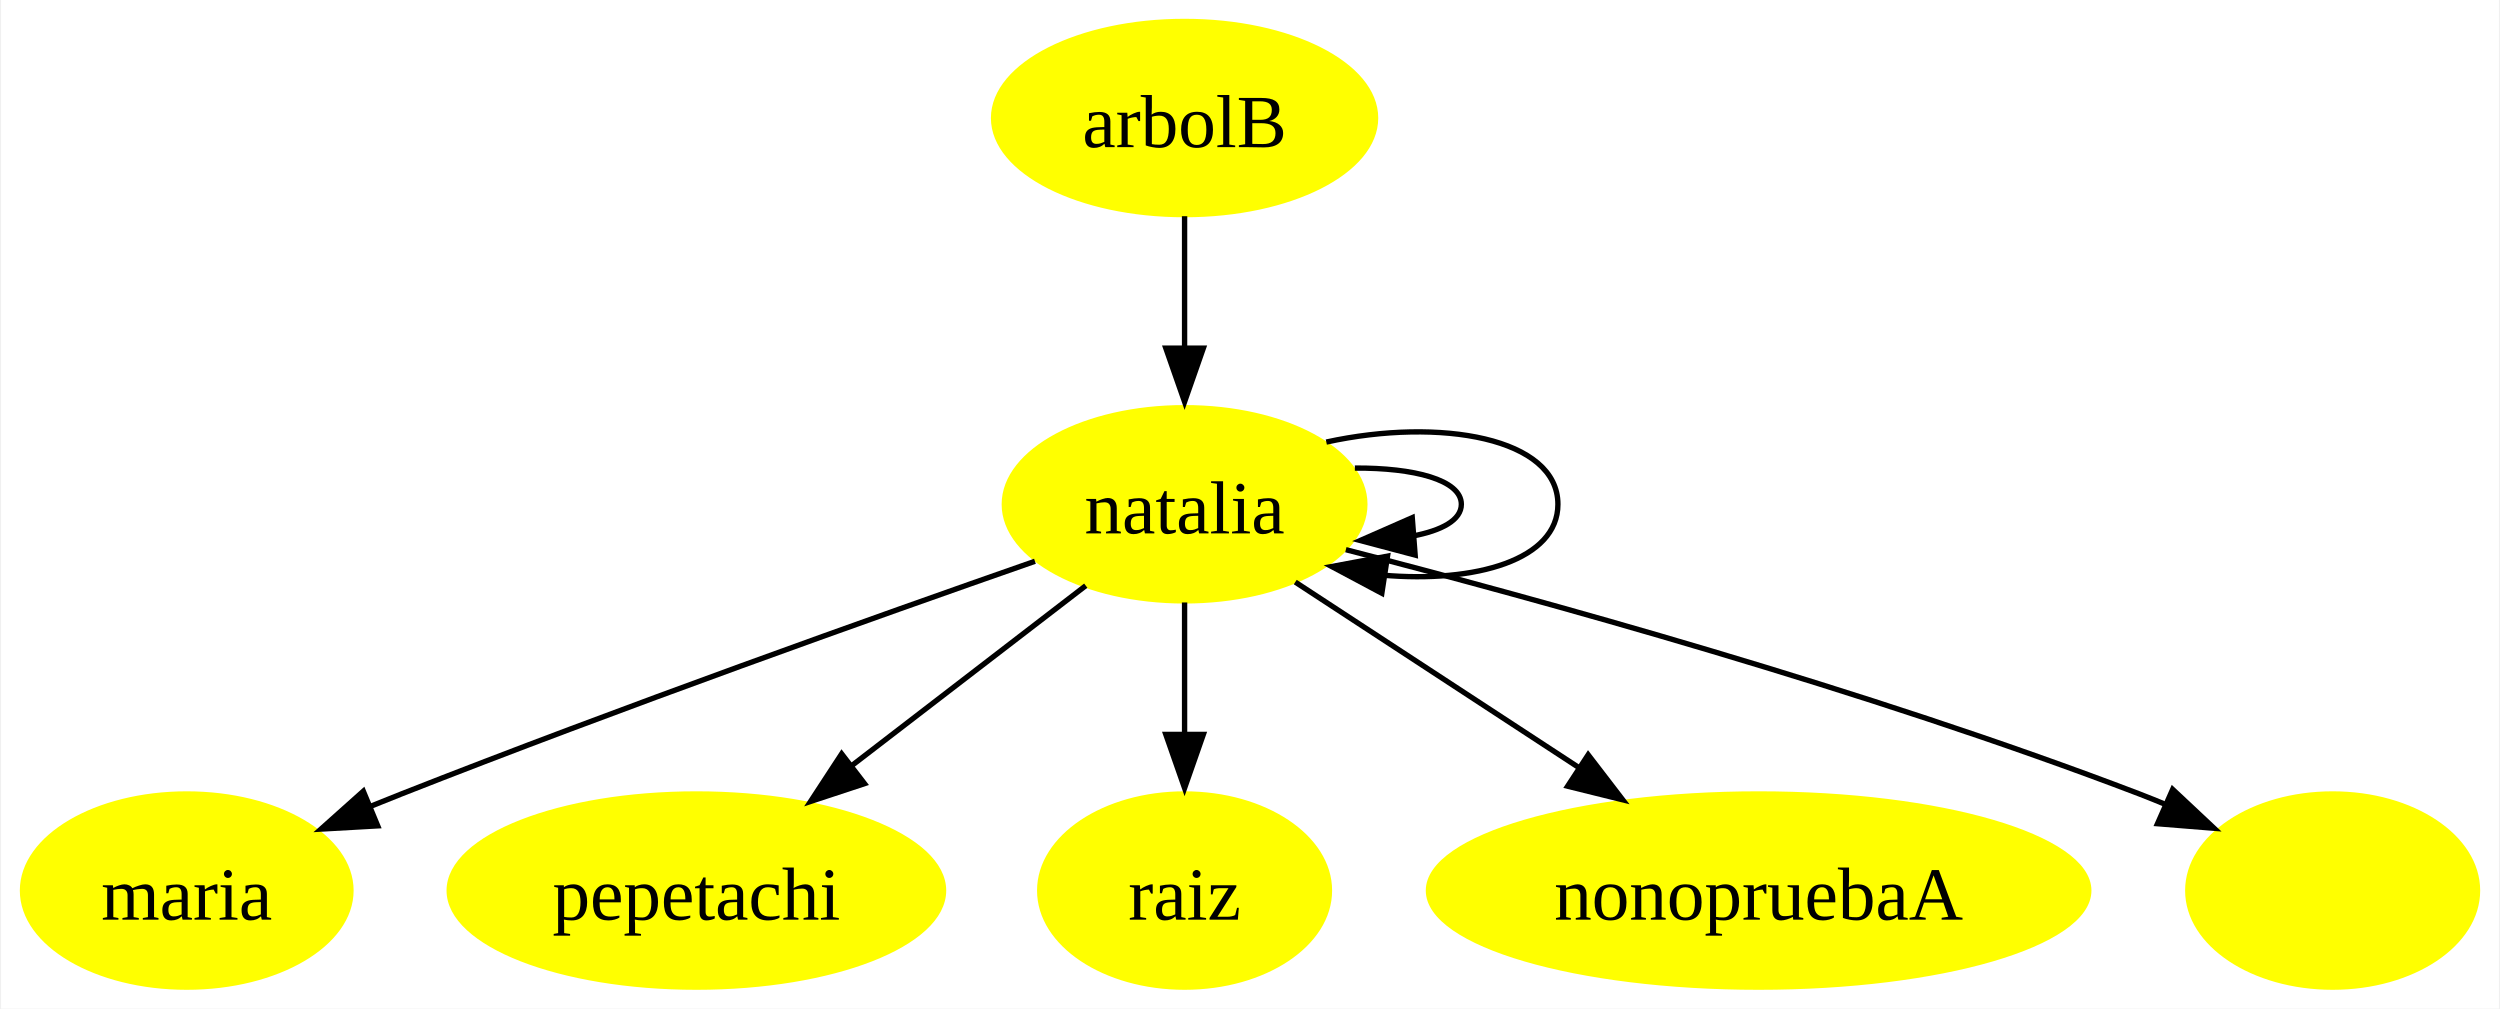
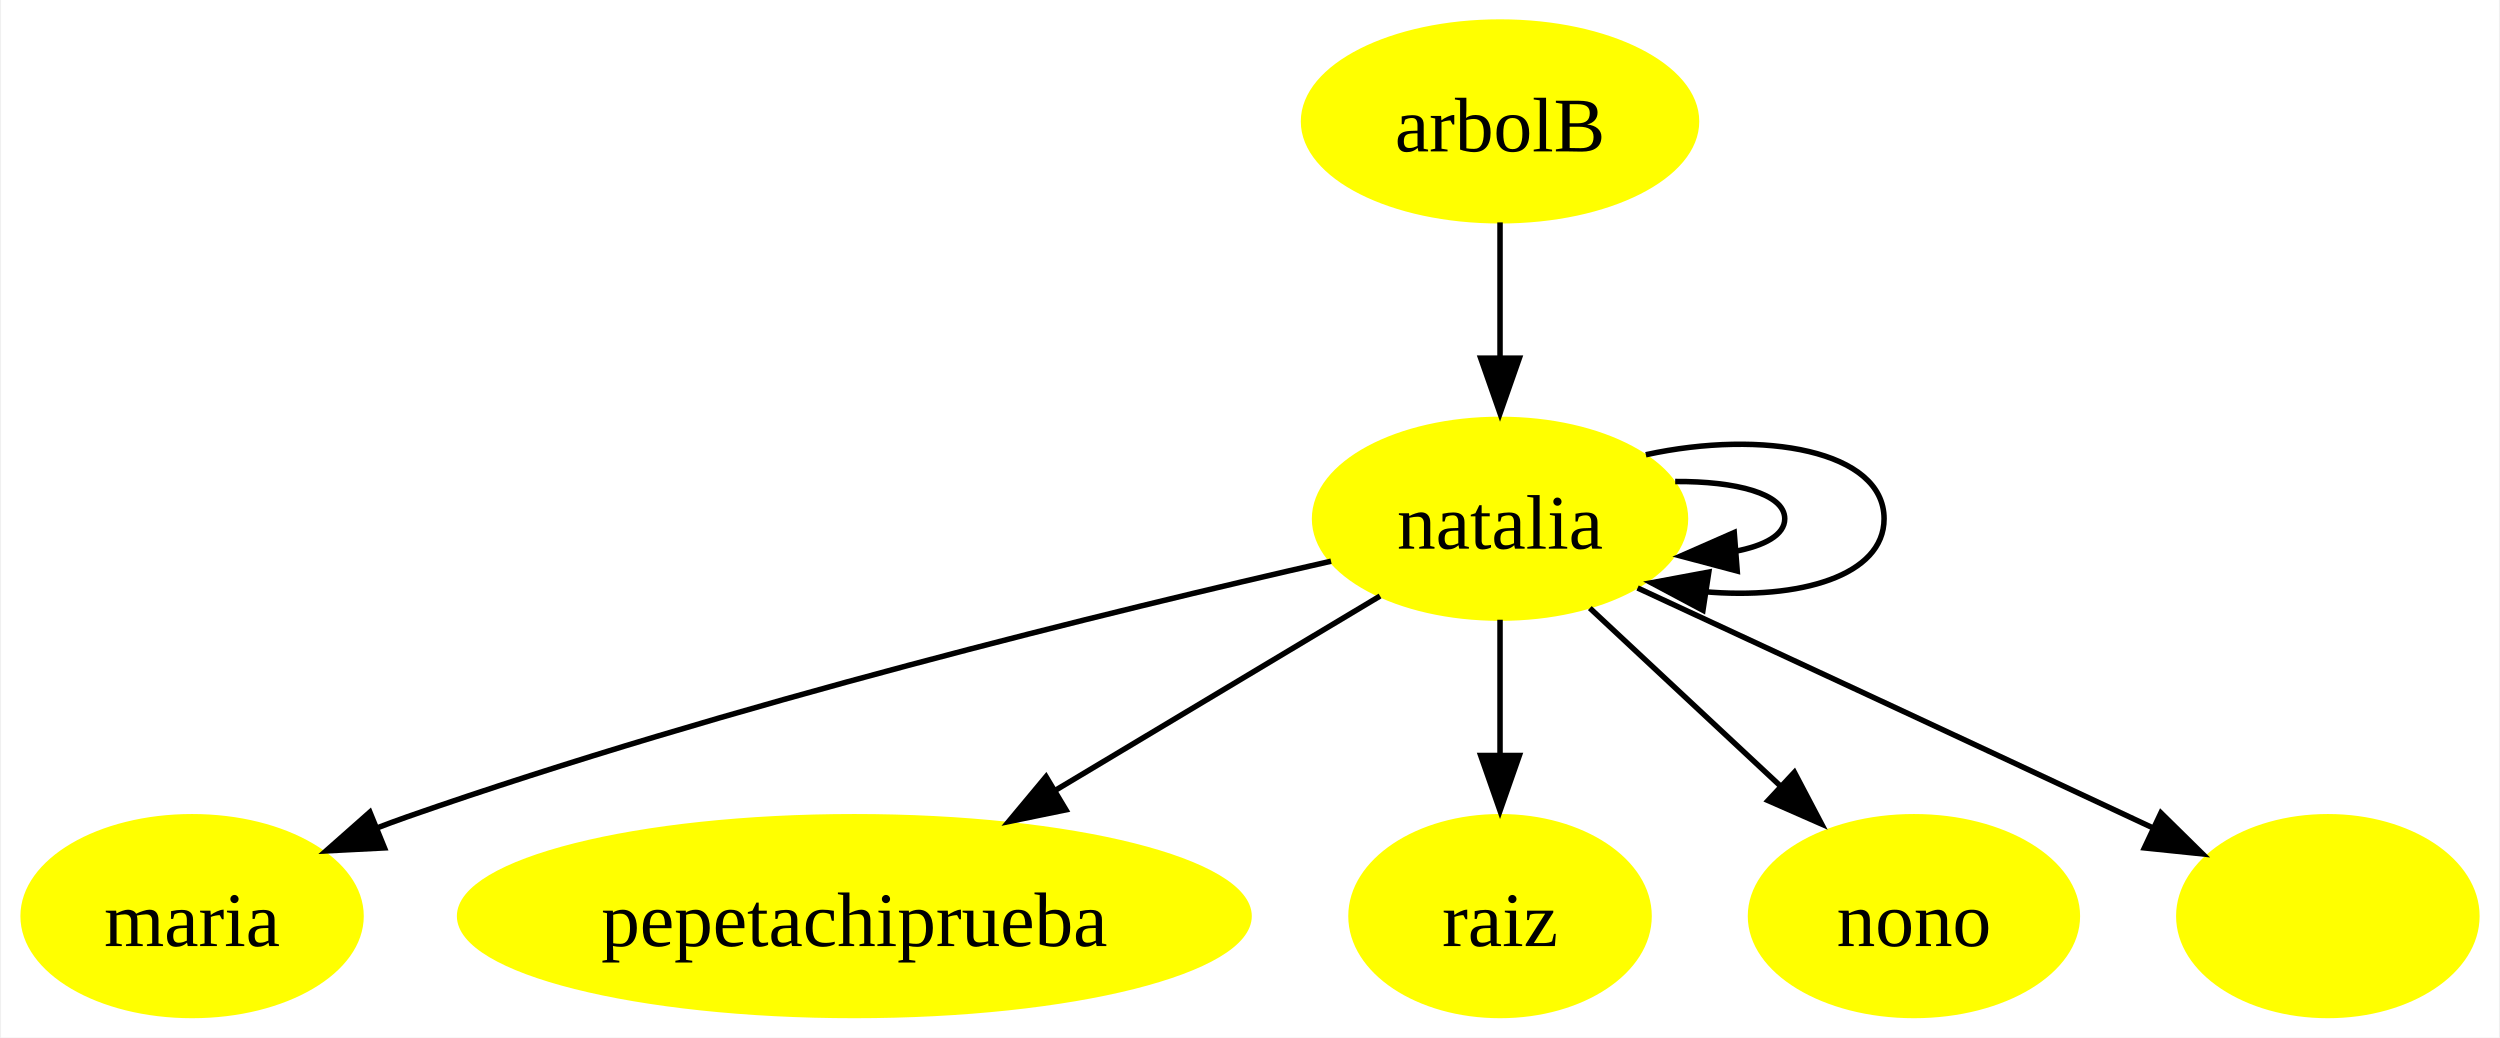
- <svg xmlns="http://www.w3.org/2000/svg" width="466pt" height="188pt" viewBox="0.00 0.00 465.61 188.00">
+ <svg xmlns="http://www.w3.org/2000/svg" width="453pt" height="188pt" viewBox="0.00 0.00 452.61 188.00">
  <g id="graph0" class="graph" transform="scale(1 1) rotate(0) translate(4 184)">
-     <polygon fill="white" stroke="none" points="-4,4 -4,-184 461.61,-184 461.61,4 -4,4" />
+     <polygon fill="white" stroke="none" points="-4,4 -4,-184 448.61,-184 448.61,4 -4,4" />
    <g id="node1" class="node">
-       <ellipse fill="yellow" stroke="yellow" cx="216.61" cy="-162" rx="35.6" ry="18" />
-       <text text-anchor="middle" x="216.61" y="-156.57" font-family="Times New Roman,serif" font-size="14.00">arbolB</text>
+       <ellipse fill="yellow" stroke="yellow" cx="267.61" cy="-162" rx="35.6" ry="18" />
+       <text text-anchor="middle" x="267.61" y="-156.57" font-family="Times New Roman,serif" font-size="14.00">arbolB</text>
    </g>
    <g id="node2" class="node">
-       <ellipse fill="yellow" stroke="yellow" cx="216.61" cy="-90" rx="33.6" ry="18" />
-       <text text-anchor="middle" x="216.61" y="-84.58" font-family="Times New Roman,serif" font-size="14.00">natalia</text>
+       <ellipse fill="yellow" stroke="yellow" cx="267.61" cy="-90" rx="33.6" ry="18" />
+       <text text-anchor="middle" x="267.61" y="-84.58" font-family="Times New Roman,serif" font-size="14.00">natalia</text>
    </g>
    <g id="edge1" class="edge">
-       <path fill="none" stroke="black" d="M216.61,-143.7C216.61,-136.24 216.61,-127.32 216.61,-118.97" />
-       <polygon fill="black" stroke="black" points="220.11,-119.1 216.61,-109.1 213.11,-119.1 220.11,-119.1" />
+       <path fill="none" stroke="black" d="M267.61,-143.7C267.61,-136.24 267.61,-127.32 267.61,-118.97" />
+       <polygon fill="black" stroke="black" points="271.11,-119.1 267.61,-109.1 264.11,-119.1 271.11,-119.1" />
    </g>
    <g id="edge5" class="edge">
-       <path fill="none" stroke="black" d="M248.35,-96.75C259.33,-96.82 268.2,-94.57 268.2,-90 268.2,-87.07 264.56,-85.1 259.06,-84.07" />
-       <polygon fill="black" stroke="black" points="259.59,-80.53 249.35,-83.25 259.05,-87.51 259.59,-80.53" />
+       <path fill="none" stroke="black" d="M299.35,-96.75C310.33,-96.82 319.2,-94.57 319.2,-90 319.2,-87.07 315.56,-85.1 310.06,-84.07" />
+       <polygon fill="black" stroke="black" points="310.59,-80.53 300.35,-83.25 310.05,-87.51 310.59,-80.53" />
    </g>
    <g id="edge7" class="edge">
-       <path fill="none" stroke="black" d="M243.03,-101.6C264.27,-106.24 286.2,-102.38 286.2,-90 286.2,-79.66 270.88,-75.26 253.44,-76.8" />
-       <polygon fill="black" stroke="black" points="253.38,-73.42 244.03,-78.4 254.44,-80.34 253.38,-73.42" />
+       <path fill="none" stroke="black" d="M294.03,-101.6C315.27,-106.24 337.2,-102.38 337.2,-90 337.2,-79.66 321.88,-75.26 304.44,-76.8" />
+       <polygon fill="black" stroke="black" points="304.38,-73.42 295.03,-78.4 305.44,-80.34 304.38,-73.42" />
    </g>
    <g id="node3" class="node">
      <ellipse fill="yellow" stroke="yellow" cx="30.61" cy="-18" rx="30.61" ry="18" />
      <text text-anchor="middle" x="30.61" y="-12.57" font-family="Times New Roman,serif" font-size="14.00">maria</text>
    </g>
    <g id="edge2" class="edge">
-       <path fill="none" stroke="black" d="M188.72,-79.38C159.22,-69.08 111.38,-52.05 70.61,-36 68.66,-35.23 66.66,-34.43 64.65,-33.61" />
-       <polygon fill="black" stroke="black" points="66.21,-30.06 55.63,-29.46 63.53,-36.52 66.21,-30.06" />
+       <path fill="none" stroke="black" d="M236.99,-82.31C197.71,-73.38 127.72,-56.32 69.61,-36 67.67,-35.32 65.7,-34.59 63.72,-33.83" />
+       <polygon fill="black" stroke="black" points="65.47,-30.36 54.89,-29.82 62.83,-36.84 65.47,-30.36" />
    </g>
    <g id="node4" class="node">
-       <ellipse fill="yellow" stroke="yellow" cx="125.61" cy="-18" rx="46.07" ry="18" />
-       <text text-anchor="middle" x="125.61" y="-12.57" font-family="Times New Roman,serif" font-size="14.00">pepetachi</text>
+       <ellipse fill="yellow" stroke="yellow" cx="150.61" cy="-18" rx="71.52" ry="18" />
+       <text text-anchor="middle" x="150.61" y="-12.57" font-family="Times New Roman,serif" font-size="14.00">pepetachiprueba</text>
    </g>
    <g id="edge3" class="edge">
-       <path fill="none" stroke="black" d="M198.19,-74.83C185.63,-65.17 168.74,-52.18 154.42,-41.17" />
-       <polygon fill="black" stroke="black" points="156.95,-37.93 146.89,-34.61 152.69,-43.48 156.95,-37.93" />
+       <path fill="none" stroke="black" d="M245.87,-76C229.36,-66.12 206.29,-52.31 186.98,-40.76" />
+       <polygon fill="black" stroke="black" points="188.95,-37.26 178.57,-35.13 185.35,-43.27 188.95,-37.26" />
    </g>
    <g id="node5" class="node">
-       <ellipse fill="yellow" stroke="yellow" cx="216.61" cy="-18" rx="27" ry="18" />
-       <text text-anchor="middle" x="216.61" y="-12.57" font-family="Times New Roman,serif" font-size="14.00">raiz</text>
+       <ellipse fill="yellow" stroke="yellow" cx="267.61" cy="-18" rx="27" ry="18" />
+       <text text-anchor="middle" x="267.61" y="-12.57" font-family="Times New Roman,serif" font-size="14.00">raiz</text>
    </g>
    <g id="edge4" class="edge">
-       <path fill="none" stroke="black" d="M216.61,-71.7C216.61,-64.24 216.61,-55.32 216.61,-46.97" />
-       <polygon fill="black" stroke="black" points="220.11,-47.1 216.61,-37.1 213.11,-47.1 220.11,-47.1" />
+       <path fill="none" stroke="black" d="M267.61,-71.7C267.61,-64.24 267.61,-55.32 267.61,-46.97" />
+       <polygon fill="black" stroke="black" points="271.11,-47.1 267.61,-37.1 264.11,-47.1 271.11,-47.1" />
    </g>
    <g id="node6" class="node">
-       <ellipse fill="yellow" stroke="yellow" cx="323.61" cy="-18" rx="61.54" ry="18" />
-       <text text-anchor="middle" x="323.61" y="-12.57" font-family="Times New Roman,serif" font-size="14.00">nonopruebaA</text>
+       <ellipse fill="yellow" stroke="yellow" cx="342.61" cy="-18" rx="29.61" ry="18" />
+       <text text-anchor="middle" x="342.61" y="-12.57" font-family="Times New Roman,serif" font-size="14.00">nono</text>
    </g>
    <g id="edge6" class="edge">
-       <path fill="none" stroke="black" d="M237.24,-75.5C252.34,-65.62 273.14,-52.01 290.55,-40.63" />
-       <polygon fill="black" stroke="black" points="291.84,-43.31 298.29,-34.91 288.01,-37.45 291.84,-43.31" />
+       <path fill="none" stroke="black" d="M283.88,-73.81C294.14,-64.23 307.56,-51.7 318.99,-41.04" />
+       <polygon fill="black" stroke="black" points="320.95,-44.06 325.88,-34.68 316.18,-38.94 320.95,-44.06" />
    </g>
    <g id="node7" class="node">
-       <ellipse fill="yellow" stroke="yellow" cx="430.61" cy="-18" rx="27" ry="18" />
+       <ellipse fill="yellow" stroke="yellow" cx="417.61" cy="-18" rx="27" ry="18" />
    </g>
    <g id="edge8" class="edge">
-       <path fill="none" stroke="black" d="M246.67,-81.54C282.44,-72.33 343.71,-55.47 394.61,-36 396.29,-35.35 398.01,-34.66 399.73,-33.94" />
-       <polygon fill="black" stroke="black" points="400.79,-36.86 408.52,-29.61 397.96,-30.46 400.79,-36.86" />
+       <path fill="none" stroke="black" d="M292.53,-77.46C315.64,-66.76 350.97,-50.35 381.61,-36 383.05,-35.32 384.53,-34.63 386.03,-33.93" />
+       <polygon fill="black" stroke="black" points="387.36,-36.7 394.91,-29.27 384.37,-30.36 387.36,-36.7" />
    </g>
  </g>
</svg>
